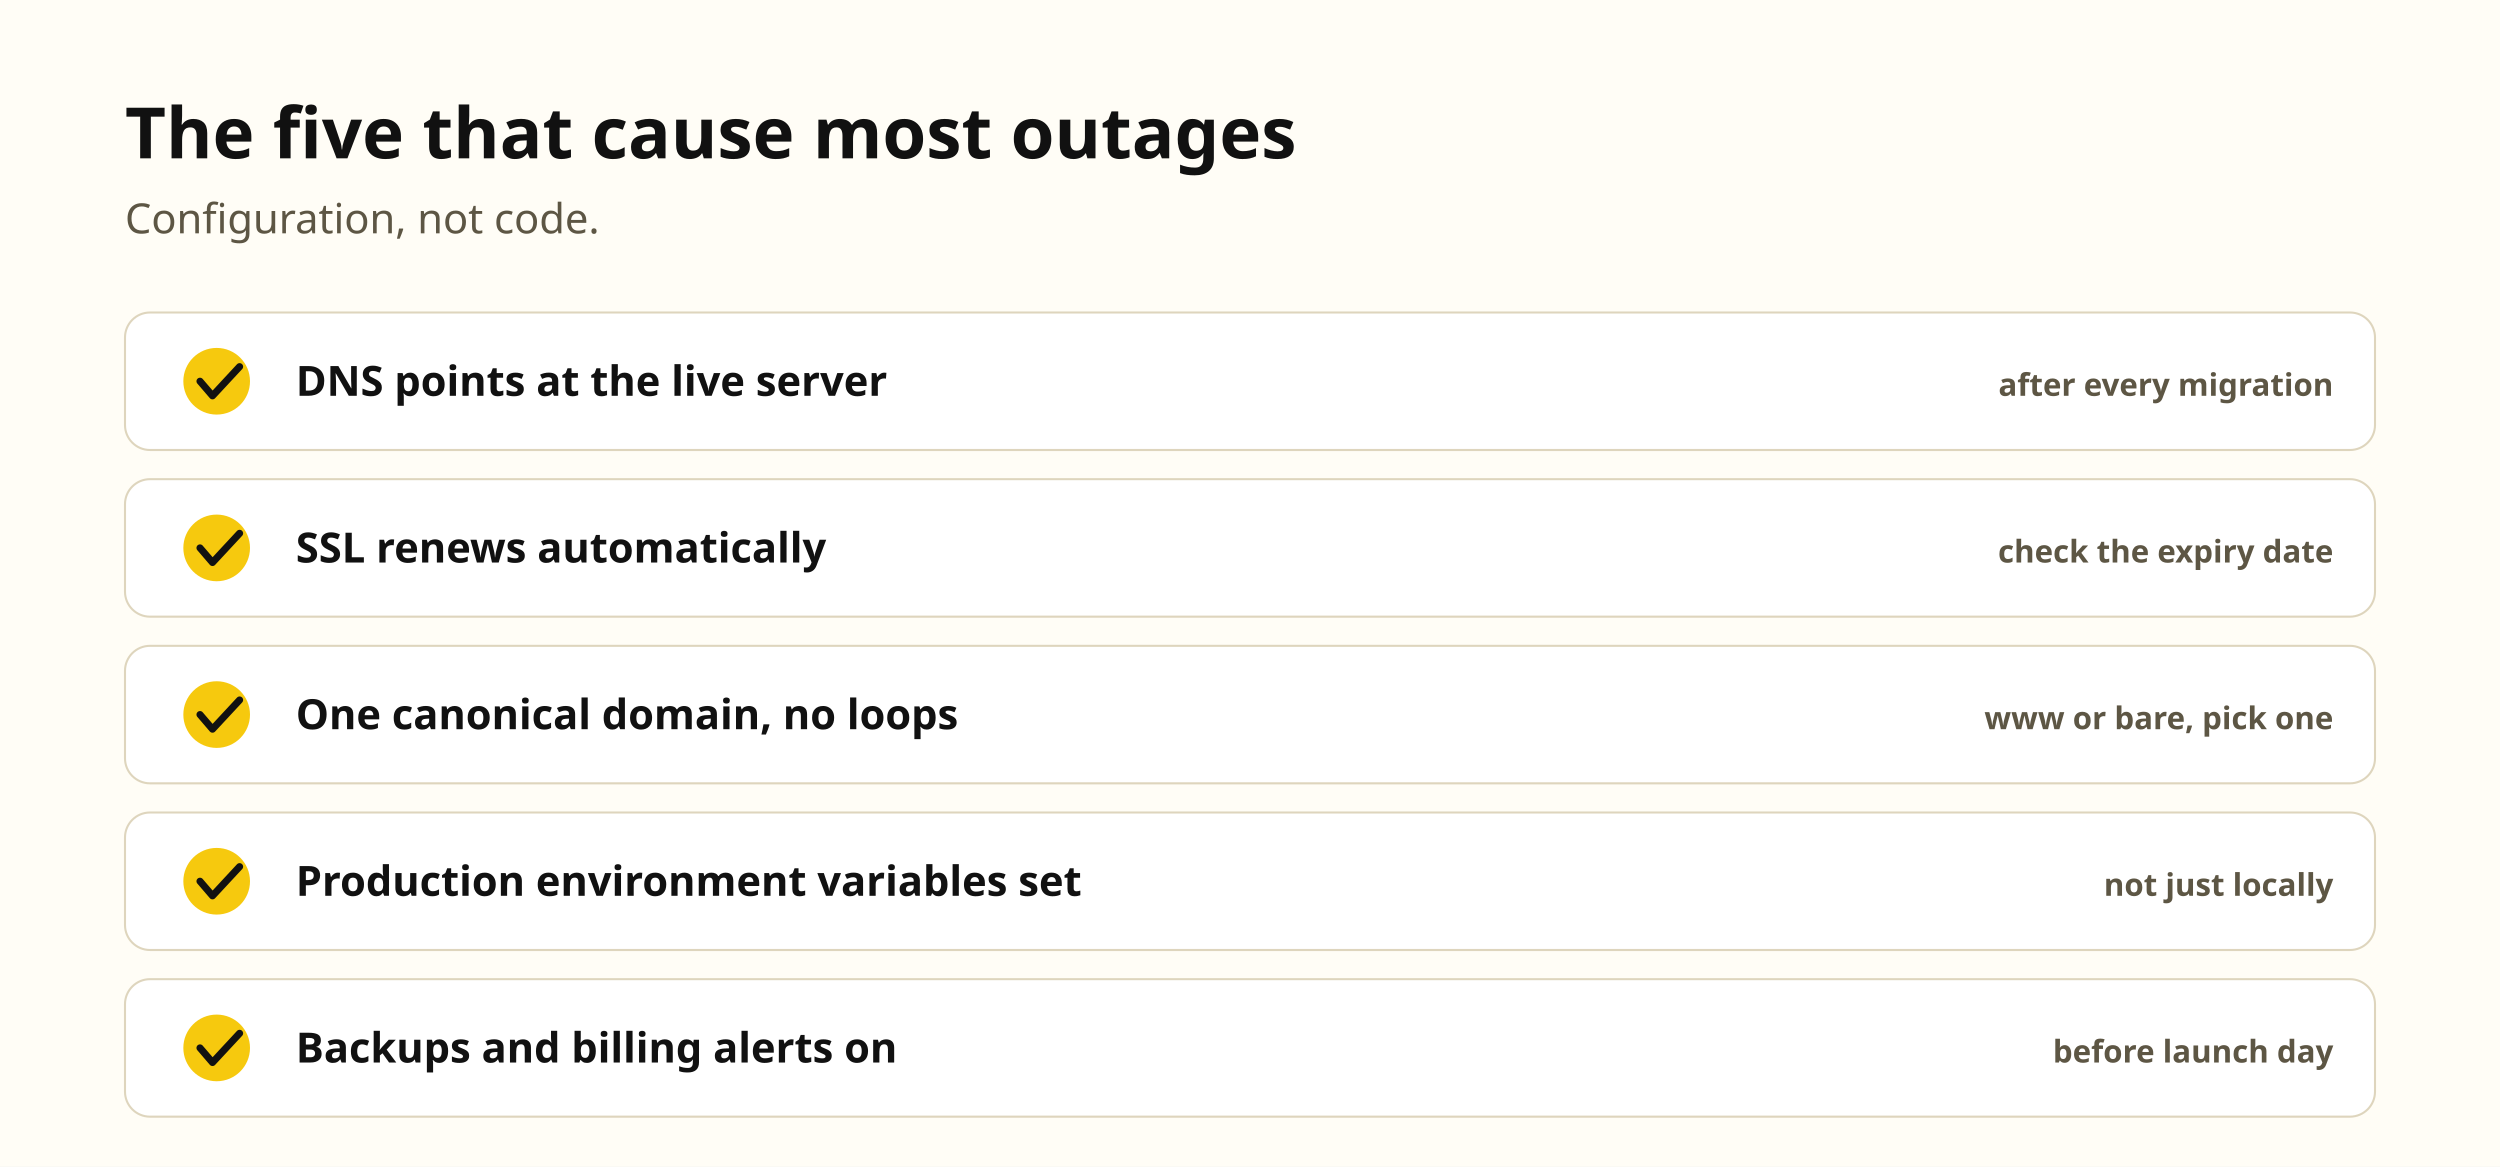
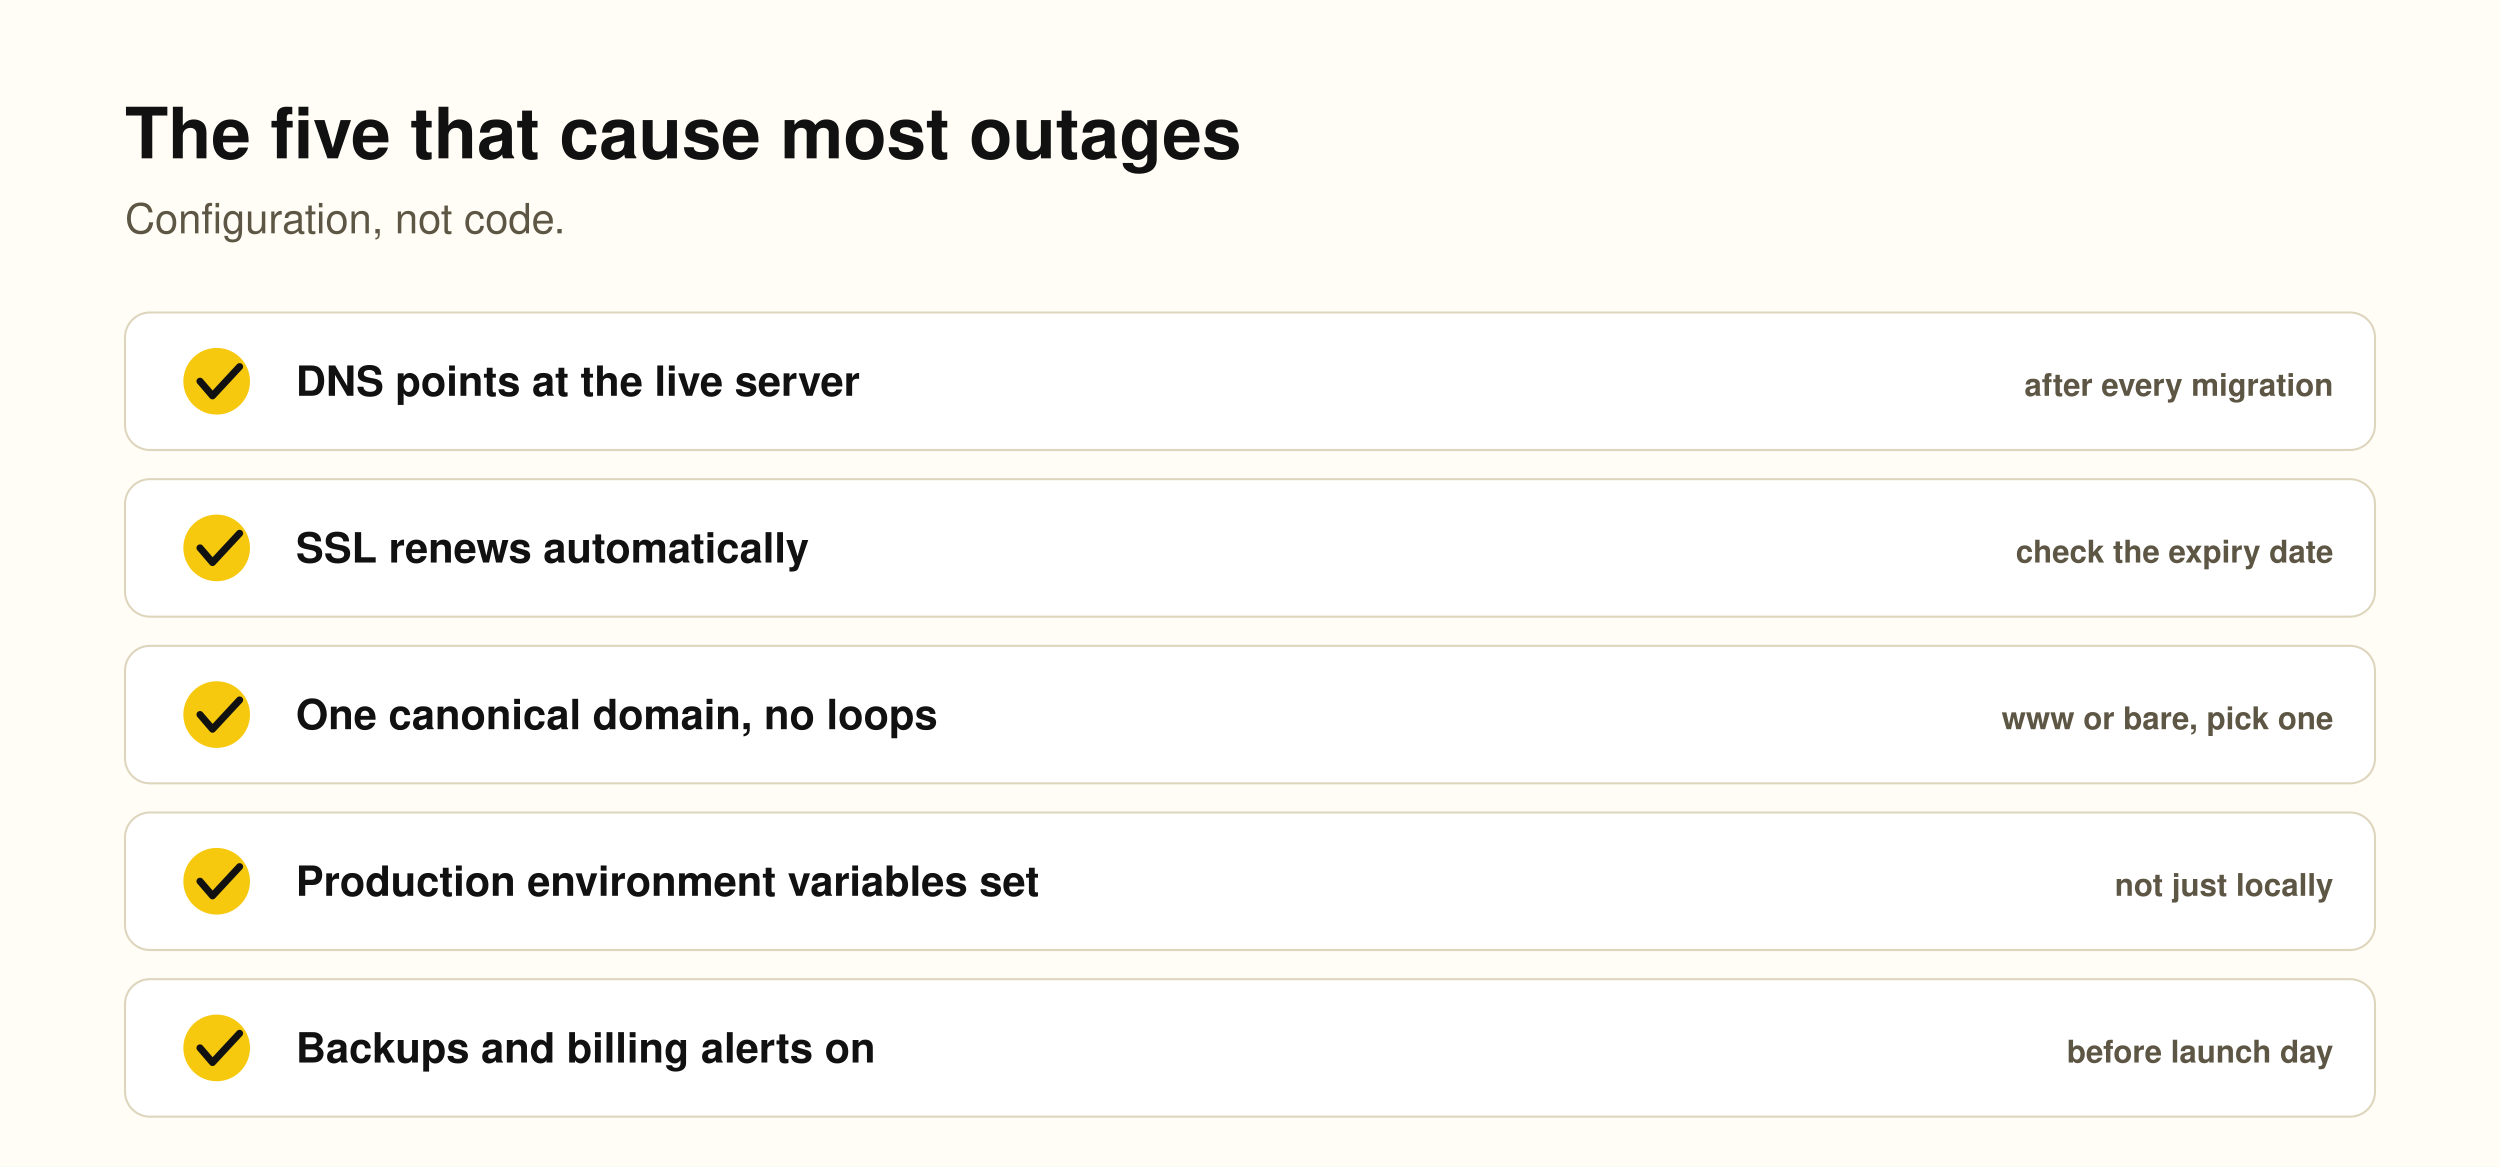
<svg xmlns="http://www.w3.org/2000/svg" viewBox="0 0 1200 560" width="1200" height="560" role="img" aria-label="Launch checklist covering DNS, SSL, redirects, environment variables and backups.">
  <rect width="1200" height="560" fill="#fffdf6" />
-   <g font-family="'Plus Jakarta Sans',sans-serif">
+   <g font-family="'Plus Jakarta Sans','Helvetica Neue',Helvetica,Arial,sans-serif">
    <text x="60" y="76" font-size="34" font-weight="800" fill="#111111">The five that cause most outages</text>
    <text x="60" y="112" font-size="20" fill="#5d5644">Configuration, not code.</text>
    <g>
      <rect x="60" y="150" width="1080" height="66" rx="12" fill="#ffffff" stroke="#ded5bd" />
      <circle cx="104" cy="183" r="16" fill="#f6c90e" />
      <path d="M96 183 l6 7 l13 -14" fill="none" stroke="#111111" stroke-width="3.4" stroke-linecap="round" stroke-linejoin="round" />
      <text x="142" y="190" font-size="20" font-weight="700" fill="#111111">DNS points at the live server</text>
      <text x="1120" y="190" font-size="15" font-weight="700" fill="#5d5644" text-anchor="end">after every migration</text>
    </g>
    <g>
      <rect x="60" y="230" width="1080" height="66" rx="12" fill="#ffffff" stroke="#ded5bd" />
      <circle cx="104" cy="263" r="16" fill="#f6c90e" />
      <path d="M96 263 l6 7 l13 -14" fill="none" stroke="#111111" stroke-width="3.4" stroke-linecap="round" stroke-linejoin="round" />
      <text x="142" y="270" font-size="20" font-weight="700" fill="#111111">SSL renews automatically</text>
      <text x="1120" y="270" font-size="15" font-weight="700" fill="#5d5644" text-anchor="end">check the expiry date</text>
    </g>
    <g>
      <rect x="60" y="310" width="1080" height="66" rx="12" fill="#ffffff" stroke="#ded5bd" />
      <circle cx="104" cy="343" r="16" fill="#f6c90e" />
      <path d="M96 343 l6 7 l13 -14" fill="none" stroke="#111111" stroke-width="3.4" stroke-linecap="round" stroke-linejoin="round" />
      <text x="142" y="350" font-size="20" font-weight="700" fill="#111111">One canonical domain, no loops</text>
      <text x="1120" y="350" font-size="15" font-weight="700" fill="#5d5644" text-anchor="end">www or bare, pick one</text>
    </g>
    <g>
      <rect x="60" y="390" width="1080" height="66" rx="12" fill="#ffffff" stroke="#ded5bd" />
      <circle cx="104" cy="423" r="16" fill="#f6c90e" />
      <path d="M96 423 l6 7 l13 -14" fill="none" stroke="#111111" stroke-width="3.4" stroke-linecap="round" stroke-linejoin="round" />
      <text x="142" y="430" font-size="20" font-weight="700" fill="#111111">Production environment variables set</text>
      <text x="1120" y="430" font-size="15" font-weight="700" fill="#5d5644" text-anchor="end">not just locally</text>
    </g>
    <g>
      <rect x="60" y="470" width="1080" height="66" rx="12" fill="#ffffff" stroke="#ded5bd" />
      <circle cx="104" cy="503" r="16" fill="#f6c90e" />
      <path d="M96 503 l6 7 l13 -14" fill="none" stroke="#111111" stroke-width="3.4" stroke-linecap="round" stroke-linejoin="round" />
      <text x="142" y="510" font-size="20" font-weight="700" fill="#111111">Backups and billing alerts on</text>
      <text x="1120" y="510" font-size="15" font-weight="700" fill="#5d5644" text-anchor="end">before launch day</text>
    </g>
  </g>
</svg>
